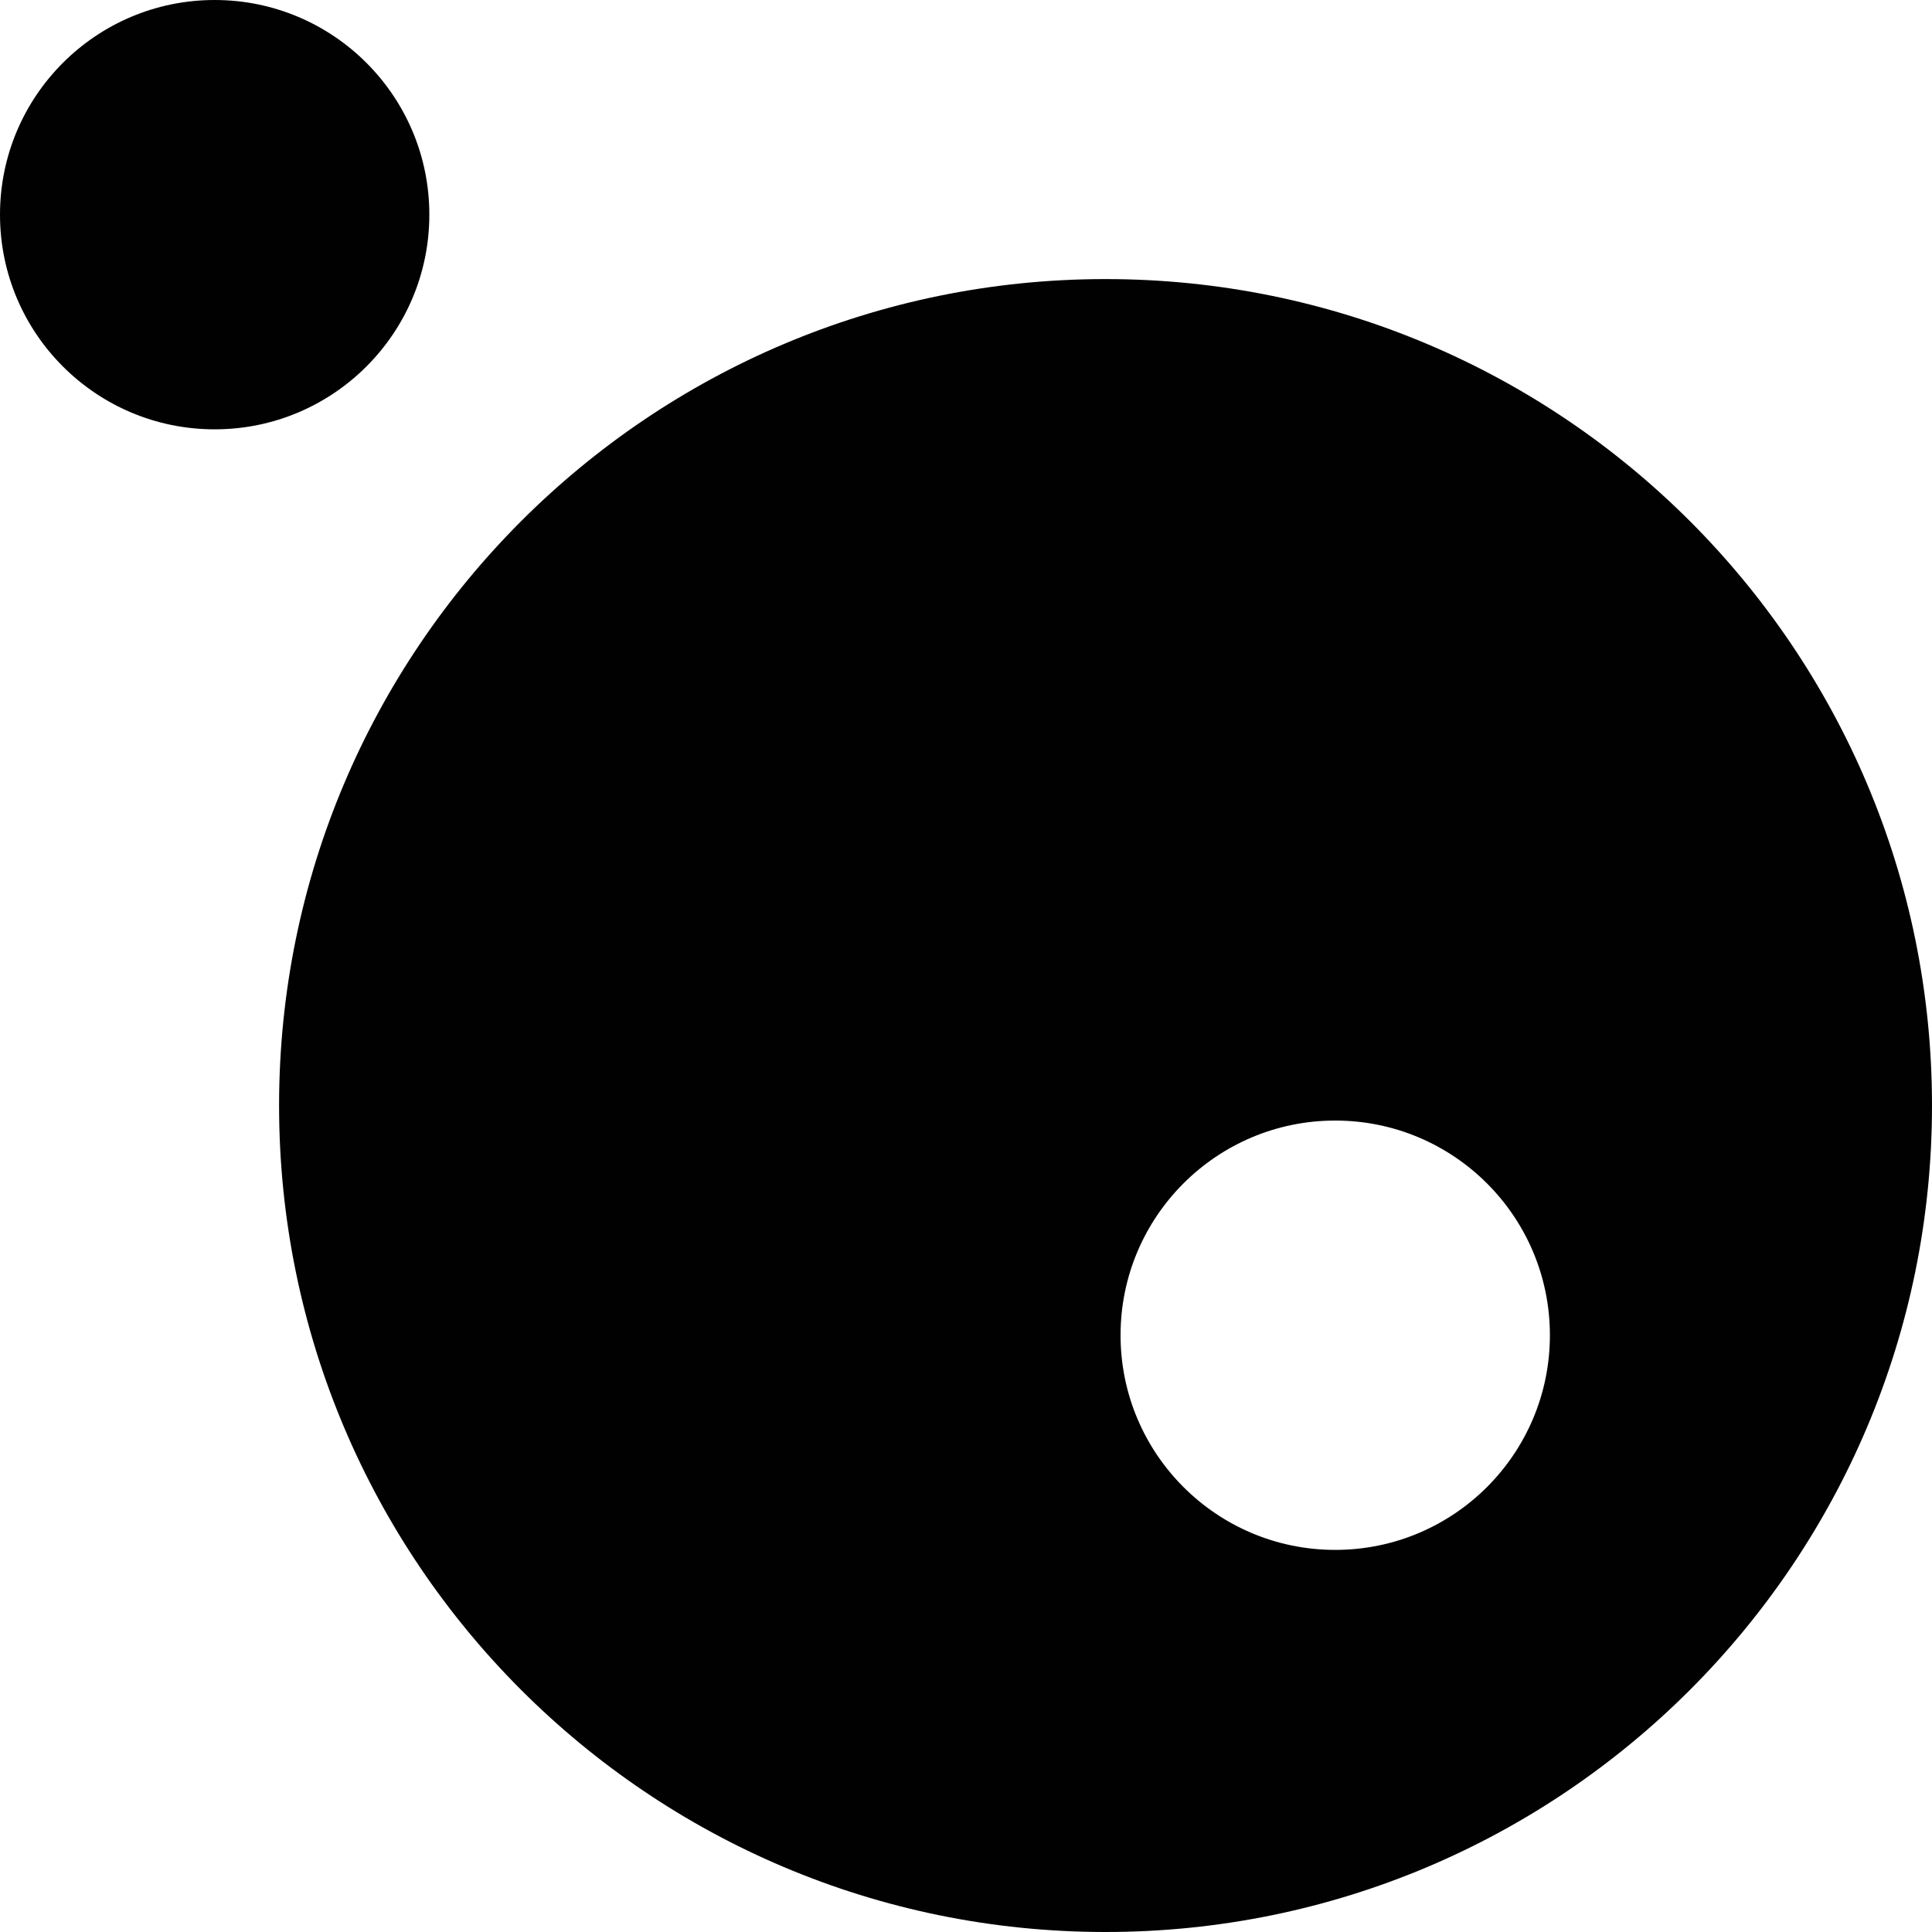
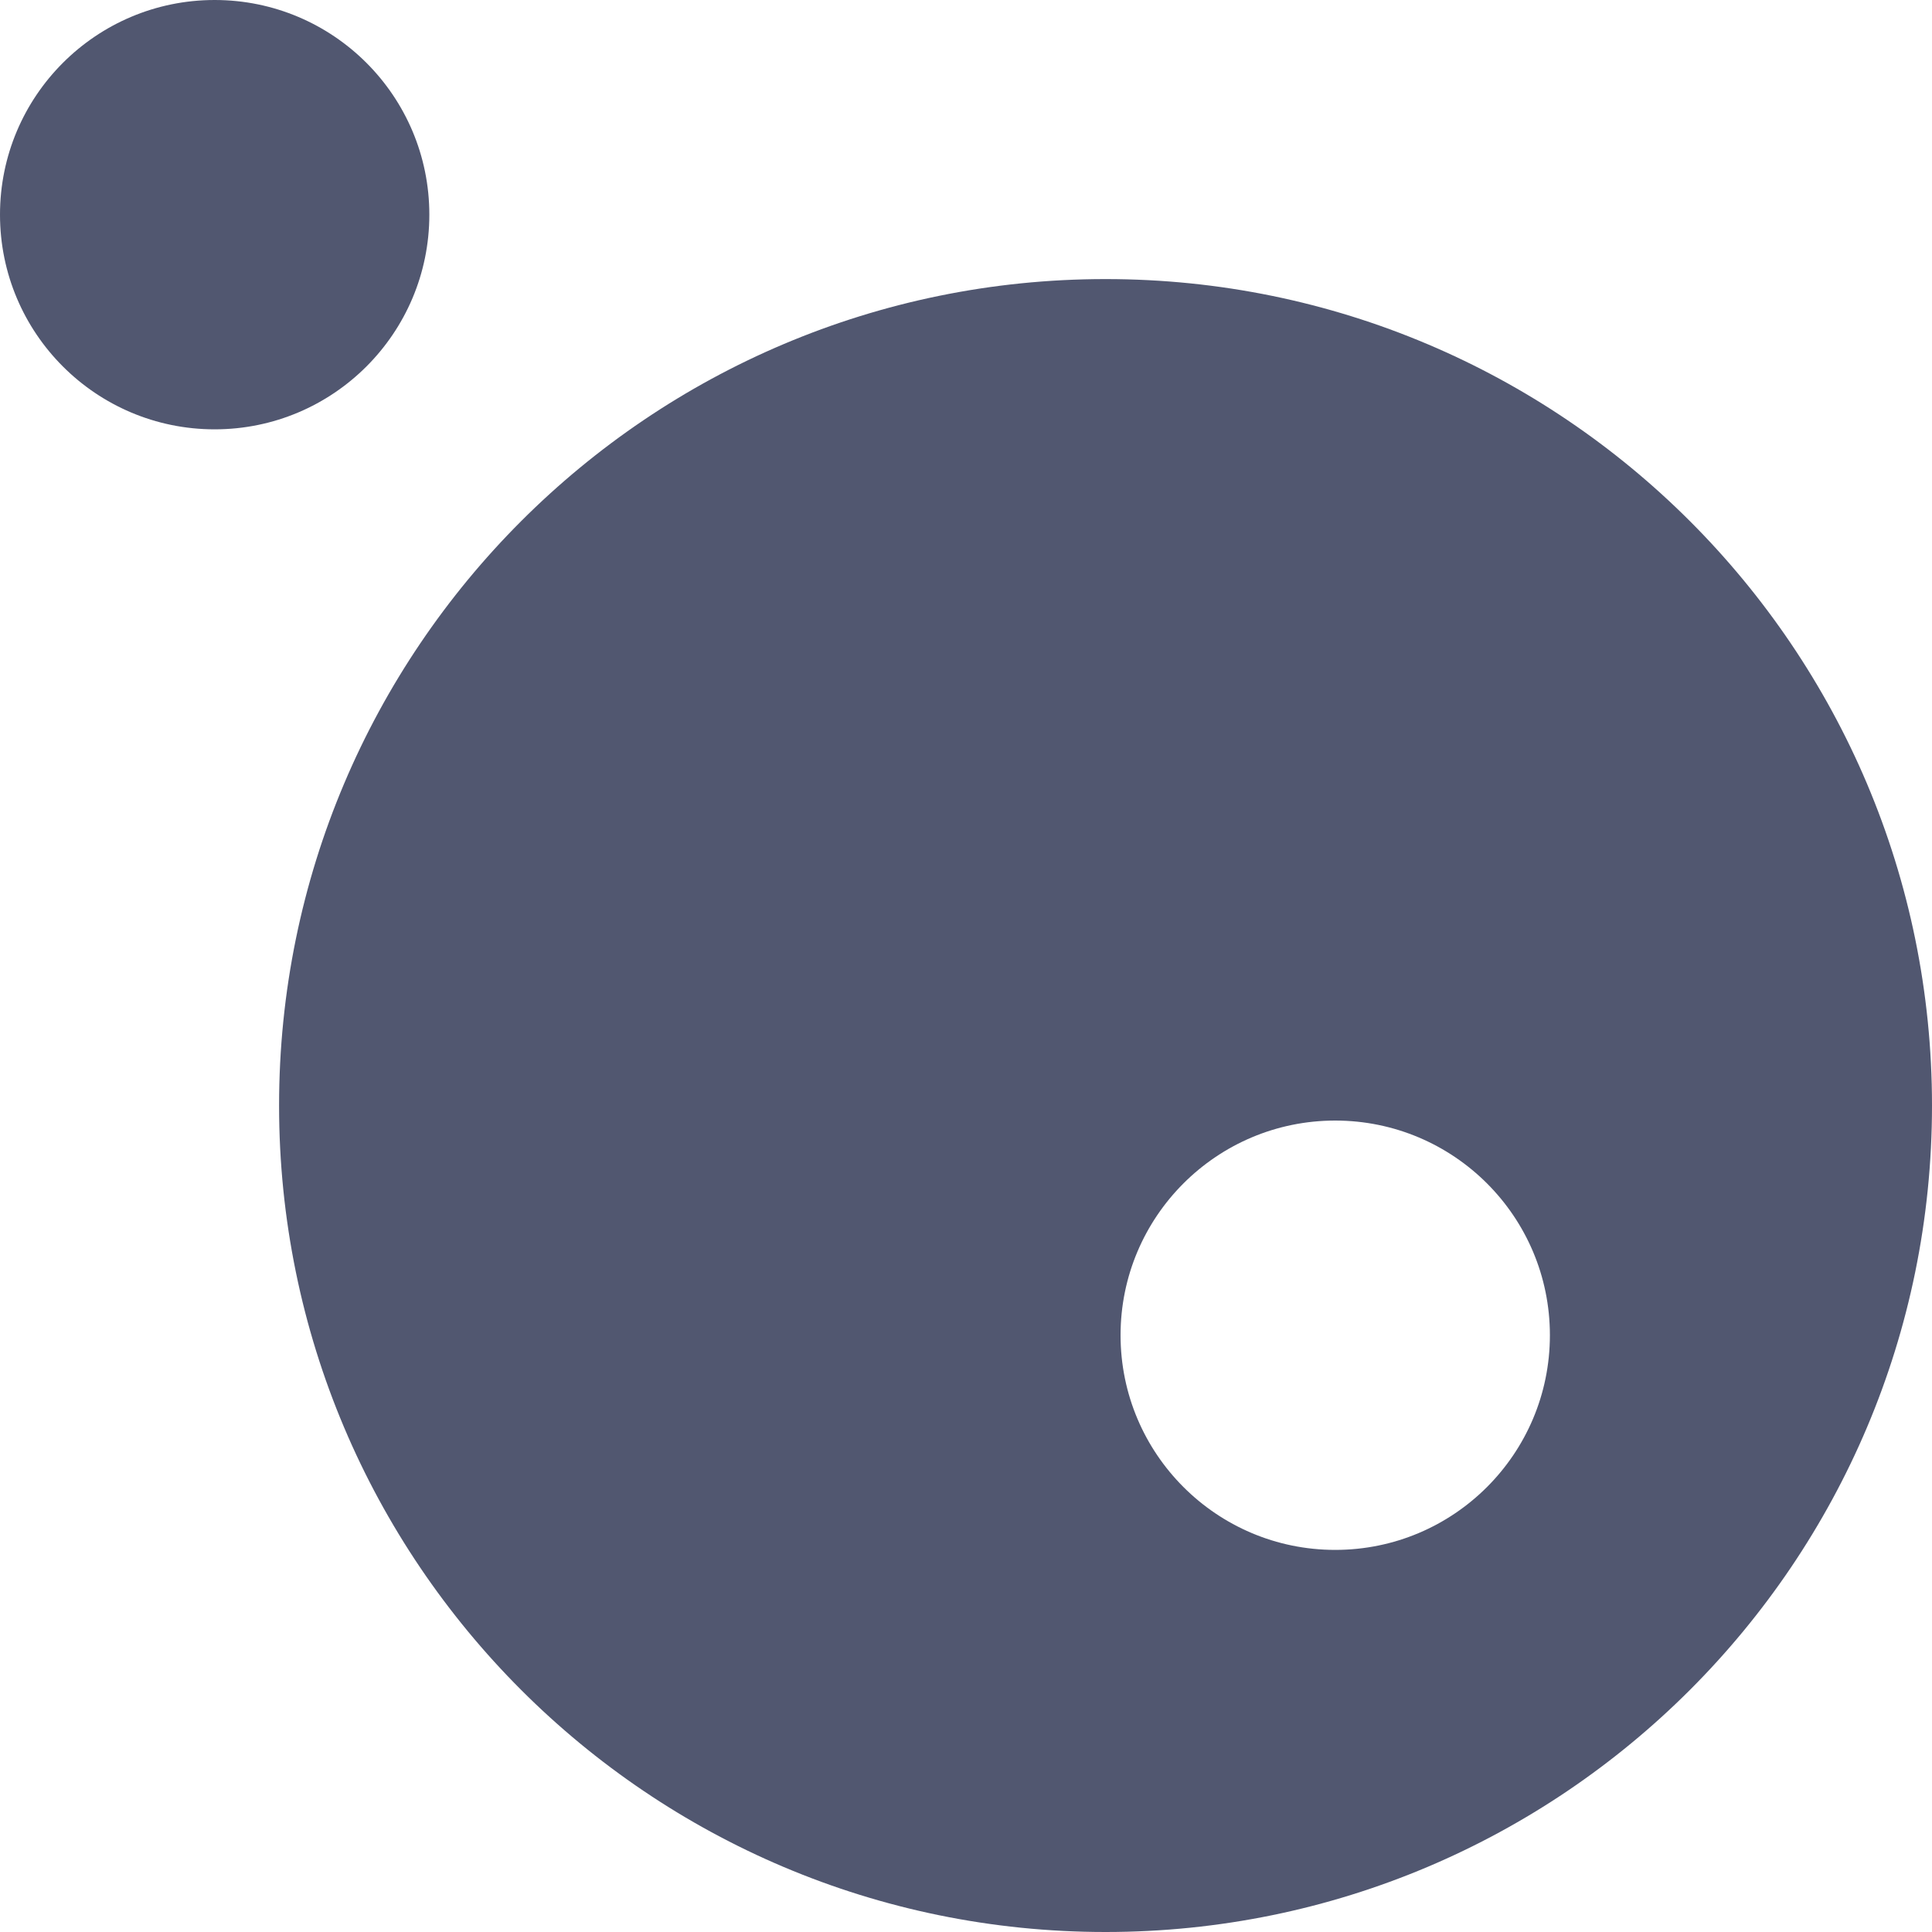
<svg xmlns="http://www.w3.org/2000/svg" width="40px" height="40px" viewBox="0 0 40 40" version="1.1">
  <defs />
  <g id="Page-1" stroke="none" stroke-width="1" fill="none" fill-rule="evenodd">
-     <g id="_home" transform="translate(-225, -85)" fill="#010101">
+     <g id="_home" transform="translate(-225, -85)" fill="#515770">
      <g id="_header">
        <path d="M247.889,125 C257.339,125 265,117.339 265,107.889 C265,98.439 257.339,90.778 247.889,90.778 C238.439,90.778 230.778,98.439 230.778,107.889 C230.778,117.339 238.439,125 247.889,125 Z M229.444,93.889 C231.899,93.889 233.889,91.899 233.889,89.444 C233.889,86.99 231.899,85 229.444,85 C226.99,85 225,86.99 225,89.444 C225,91.899 226.99,93.889 229.444,93.889 Z M252.644,117.089 C255.099,117.089 257.089,115.099 257.089,112.644 C257.089,110.19 255.099,108.2 252.644,108.2 C250.19,108.2 248.2,110.19 248.2,112.644 C248.2,115.099 250.19,117.089 252.644,117.089 Z" id="_logo" />
      </g>
    </g>
  </g>
</svg>
